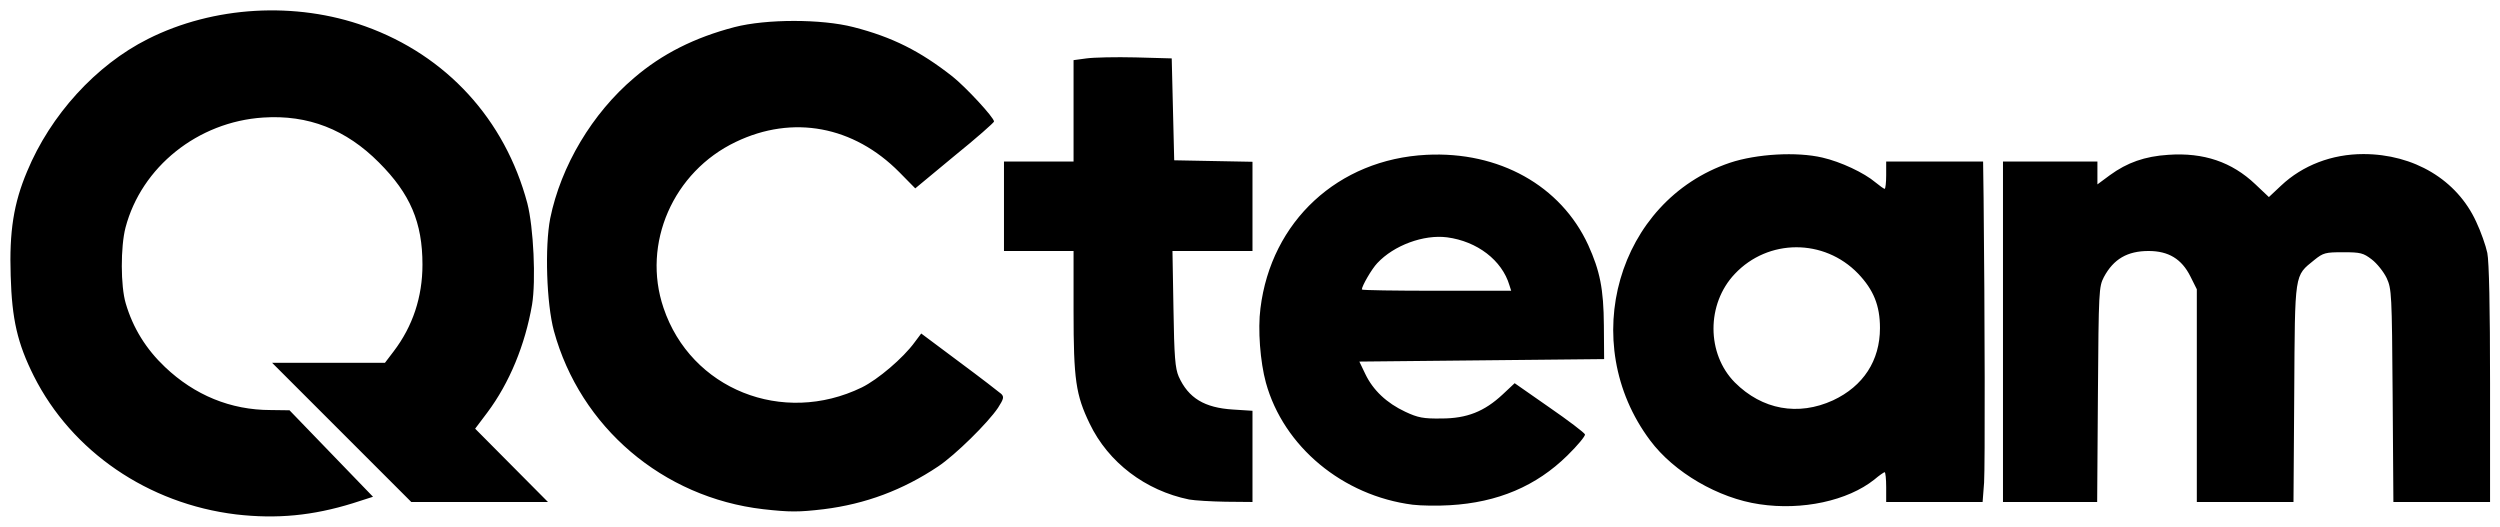
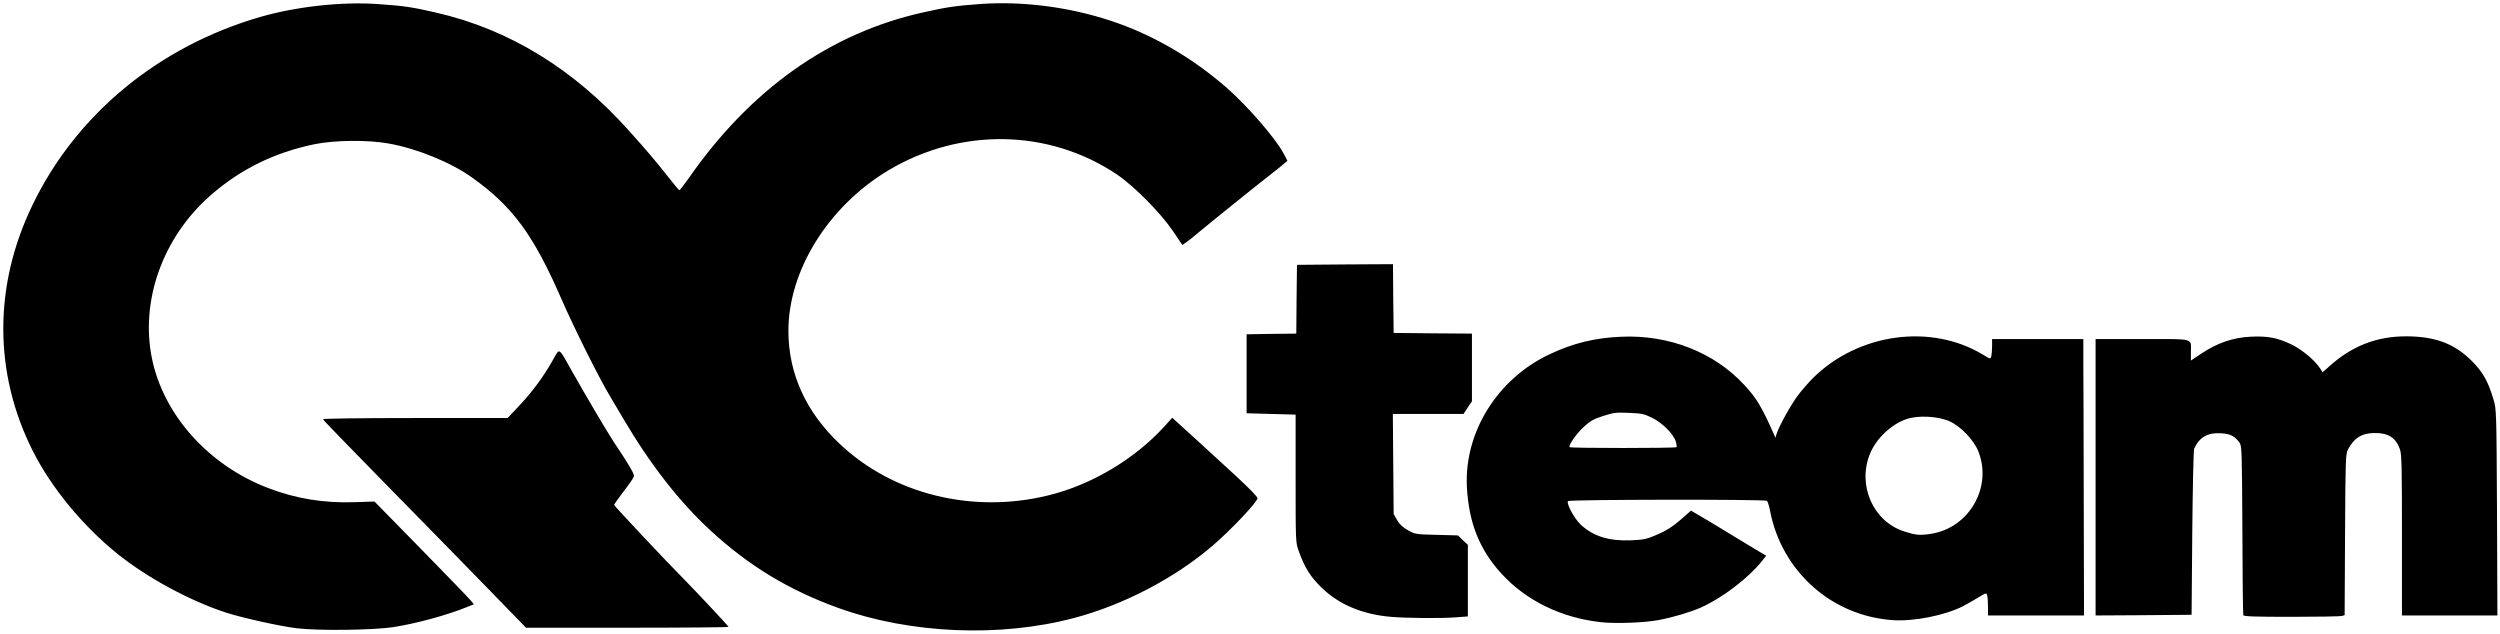
- <svg xmlns="http://www.w3.org/2000/svg" viewBox="0 0 1006 212">
-   <path fill="currentColor" fill-rule="evenodd" d="M95.0 207.0C59.6 202.7 28.9 181.7 13.6 151.3C7.0 138.1 4.8 128.5 4.3 111.0C3.7 93.1 5.5 81.8 10.9 69.0C20.3 46.3 38.6 26.2 59.5 15.7C85.9 2.4 119.0 0.5 147.0 10.6C179.6 22.3 203.2 48.0 212.2 81.8C214.7 91.5 215.7 112.9 214.1 122.6C211.3 138.8 205.0 154.1 196.1 166.0L191.2 172.5L205.8 187.2L220.5 202.0L193.0 202.0L165.5 202.0L137.5 174.0L109.5 146.0L132.2 146.0L154.9 146.0L158.4 141.4C166.1 131.3 170.0 119.5 170.0 106.5C170.0 89.5 165.1 78.0 152.5 65.4C139.3 52.1 124.0 46.1 105.9 47.3C79.6 49.0 56.9 67.2 50.5 91.6C48.5 99.3 48.5 115.1 50.6 122.1C53.5 132.0 58.8 140.5 66.4 147.7C78.3 159.0 92.8 165.0 108.9 165.0L116.5 165.1L133.3 182.5L150.1 199.9L142.0 202.5C125.9 207.5 111.4 208.9 95.0 207.0ZM307.1 204.9C266.7 200.2 233.5 171.9 222.9 133.2C219.9 122.1 219.2 99.3 221.4 87.9C225.7 66.8 238.3 45.6 255.2 31.3C266.4 21.7 279.5 15.1 295.6 10.9C308.4 7.6 330.6 7.6 343.4 10.9C359.0 14.9 370.2 20.5 383.3 30.8C388.7 35.1 400.0 47.3 400.0 48.9C400.0 49.3 392.9 55.6 384.1 62.7L368.3 75.8L361.9 69.3C343.5 50.7 319.0 46.1 296.1 57.1C270.9 69.1 258.2 98.0 267.0 123.9C278.0 156.6 314.9 171.4 346.8 155.9C353.3 152.7 363.4 144.1 368.0 137.8L370.7 134.2L386.1 145.7C394.6 152.0 402.1 157.8 402.9 158.5C404.1 159.7 403.9 160.5 401.6 164.1C397.5 170.2 384.4 183.1 377.5 187.7C363.3 197.2 348.3 202.8 331.5 204.9C321.4 206.1 317.8 206.1 307.1 204.9ZM568.5 203.1C540.3 199.5 516.5 179.7 509.4 154.0C507.1 145.6 506.1 132.5 507.2 124.1C511.5 89.0 538.5 64.1 574.0 62.3C603.2 60.8 628.1 74.7 639.1 98.6C643.8 109.0 645.3 116.2 645.4 131.0L645.5 144.5L596.3 145.0L547.0 145.5L549.4 150.5C552.5 157.0 558.0 162.2 565.5 165.7C570.6 168.1 572.8 168.5 580.0 168.4C590.3 168.4 597.3 165.6 604.7 158.7L609.5 154.2L623.4 163.9C631.1 169.2 637.5 174.1 637.8 174.8C638.0 175.4 634.8 179.3 630.7 183.3C618.2 195.6 602.7 202.2 583.4 203.3C578.5 203.6 571.8 203.5 568.5 203.1ZM708.0 202.9C691.5 200.5 673.6 190.1 664.0 177.2C634.5 137.8 650.9 80.8 696.1 65.5C706.9 61.9 723.0 61.0 733.3 63.4C740.7 65.1 750.1 69.5 754.7 73.4C756.4 74.8 758.1 76.0 758.4 76.0C758.7 76.0 759.0 73.5 759.0 70.5L759.0 65.0L778.5 65.0L798.0 65.0L798.2 79.8C798.7 126.3 798.8 187.6 798.4 194.2L797.8 202.0L778.4 202.0L759.0 202.0L759.0 196.0C759.0 192.7 758.7 190.0 758.4 190.0C758.1 190.0 756.2 191.3 754.2 193.0C743.5 201.5 725.2 205.5 708.0 202.9ZM478.5 201.0C460.9 197.4 446.0 186.1 438.5 170.5C432.9 158.9 432.0 152.8 432.0 125.2L432.0 101.0L418.0 101.0L404.0 101.0L404.0 83.0L404.0 65.0L418.0 65.0L432.0 65.0L432.0 44.6L432.0 24.2L437.2 23.5C440.1 23.1 449.0 22.9 457.0 23.1L471.5 23.5L472.0 44.0L472.5 64.5L488.2 64.8L504.0 65.1L504.0 83.0L504.0 101.0L487.9 101.0L471.8 101.0L472.2 124.2C472.5 143.7 472.9 148.2 474.3 151.5C478.2 160.2 484.7 164.1 496.2 164.8L504.0 165.3L504.0 183.6L504.0 202.0L493.2 201.9C487.3 201.8 480.7 201.4 478.5 201.0ZM806.0 133.5L806.0 65.0L825.0 65.0L844.0 65.0L844.0 69.6L844.0 74.2L849.0 70.5C856.0 65.4 863.1 62.9 872.5 62.3C886.8 61.3 898.1 65.2 907.5 74.1L913.0 79.3L917.9 74.7C926.6 66.5 938.4 62.0 951.0 62.0C971.4 62.0 988.7 72.4 996.4 89.2C998.3 93.2 1000.3 98.9 1000.9 101.8C1001.6 105.3 1002.0 123.6 1002.0 154.5L1002.0 202.0L982.5 202.0L963.1 202.0L962.8 159.2C962.5 118.1 962.4 116.3 960.4 111.9C959.2 109.4 956.5 106.0 954.4 104.4C951.0 101.8 949.9 101.5 942.9 101.5C935.8 101.5 934.9 101.7 931.3 104.6C923.2 111.2 923.5 109.1 923.2 158.2L922.9 202.0L903.5 202.0L884.0 202.0L884.0 159.2L884.0 116.4L881.4 111.2C877.9 104.2 872.6 101.0 864.6 101.0C856.1 101.0 850.5 104.2 846.6 111.5C844.6 115.4 844.5 116.7 844.2 158.8L843.9 202.0L825.0 202.0L806.0 202.0L806.0 133.5ZM737.6 161.1C749.8 155.4 756.5 145.1 756.5 132.0C756.5 122.9 753.9 116.6 747.7 110.1C734.0 95.9 711.5 96.0 698.1 110.2C686.6 122.3 686.7 142.4 698.1 153.9C709.1 164.9 723.6 167.5 737.6 161.1ZM607.4 114.8C604.4 104.7 594.4 97.1 582.3 95.5C572.9 94.3 560.9 98.7 554.2 105.9C552.0 108.2 548.0 115.1 548.0 116.5C548.0 116.8 561.5 117.0 578.1 117.0L608.1 117.0L607.4 114.8Z" />
+ <svg xmlns="http://www.w3.org/2000/svg" viewBox="0 0 1836 465">
+   <path fill="currentColor" fill-rule="evenodd" d="M218.0 461.4C205.6 459.9 178.5 453.9 166.0 449.9C139.6 441.3 108.1 424.3 86.5 406.9C60.9 386.4 37.6 358.1 24.0 331.0C-4.7 273.9 -4.8 209.7 23.9 150.5C56.0 83.9 116.6 34.0 191.3 12.4C217.7 4.8 251.1 1.1 277.7 3.0C296.5 4.3 302.2 5.1 320.0 9.2C373.6 21.4 421.4 50.6 462.0 96.1C475.8 111.5 480.6 117.2 490.0 129.0C494.5 134.8 498.5 139.6 498.9 139.7C499.2 139.8 502.2 136.0 505.5 131.3C551.2 65.5 609.4 24.3 678.4 9.0C695.9 5.1 701.6 4.3 720.5 2.9C751.2 0.8 784.8 5.1 815.3 15.1C846.0 25.2 874.8 41.8 900.6 64.2C915.6 77.2 936.6 101.4 942.5 112.4L945.5 118.1L941.1 121.8C938.6 123.8 934.3 127.3 931.4 129.5C923.0 136.0 887.0 165.0 880.5 170.5C877.2 173.3 873.1 176.6 871.4 177.8L868.3 179.9L861.4 169.7C852.3 156.2 832.8 136.6 820.1 128.0C770.3 94.7 705.5 93.5 652.6 125.0C608.5 151.3 579.0 198.5 579.0 243.0C579.0 274.2 591.8 302.5 616.6 325.9C655.7 363.0 714.3 377.5 769.9 363.8C801.6 356.1 833.4 337.1 855.2 313.1L860.9 306.8L876.1 320.6C884.4 328.3 898.5 341.1 907.4 349.3C917.4 358.5 923.5 364.8 923.5 365.9C923.5 368.6 903.8 389.4 890.5 400.8C862.7 424.6 825.2 444.2 789.0 453.8C734.6 468.3 668.6 465.5 616.0 446.6C579.5 433.5 549.7 415.4 521.8 389.6C498.9 368.5 477.5 341.0 458.0 307.9C454.0 301.1 449.5 293.5 448.0 291.0C440.3 278.3 421.6 240.9 412.5 220.0C391.9 172.6 376.7 151.9 347.0 130.6C331.3 119.3 306.3 109.1 285.5 105.4C270.1 102.6 245.8 102.9 231.0 105.9C201.6 112.0 176.8 124.1 154.7 143.4C119.6 174.1 102.9 220.7 111.6 263.3C120.1 304.7 153.0 341.5 196.6 358.3C217.2 366.2 237.6 369.6 260.7 368.8L275.0 368.3L309.6 403.6C328.6 423.0 345.0 440.0 346.1 441.4L348.0 443.8L343.2 445.7C329.3 451.5 305.2 458.1 288.5 460.6C273.9 462.8 233.8 463.3 218.0 461.4ZM355.4 429.2C338.4 411.8 305.0 377.6 281.0 353.2C257.1 328.8 237.3 308.5 237.2 307.9C237.0 307.4 262.7 307.0 304.8 307.0L372.8 307.0L382.0 297.2C391.3 287.3 399.6 276.0 406.5 263.6C411.1 255.4 410.1 254.8 420.0 272.5C430.1 290.5 445.7 316.8 450.4 324.0C462.6 342.3 466.1 348.3 465.5 350.0C465.2 351.1 461.8 356.0 457.9 361.0C454.1 366.0 451.0 370.4 451.0 370.8C451.0 371.5 489.6 412.6 500.5 423.5C510.0 433.1 535.0 459.7 535.0 460.4C535.0 460.7 501.5 461.0 460.6 461.0L386.3 461.0L355.4 429.2ZM1176.4 457.0C1146.8 453.9 1120.6 441.1 1102.3 420.9C1086.4 403.2 1078.8 384.1 1077.3 358.0C1075.1 317.6 1099.7 278.0 1138.4 260.0C1155.4 252.0 1171.4 248.1 1190.6 247.3C1225.7 245.7 1259.0 258.8 1281.0 282.7C1289.9 292.3 1293.7 298.5 1302.8 319.0L1303.9 321.5L1304.6 319.0C1306.1 313.8 1315.2 297.2 1320.3 290.5C1323.1 286.7 1328.2 280.9 1331.5 277.6C1364.8 244.7 1418.0 237.4 1456.2 260.4C1461.7 263.8 1461.8 263.8 1462.4 261.7C1462.7 260.5 1463.0 257.1 1463.0 254.2L1463.0 249.0L1496.5 249.0L1530.0 249.0L1530.0 265.2C1530.1 274.2 1530.2 319.9 1530.3 366.8L1530.5 452.0L1495.2 452.0L1460.0 452.0L1460.0 445.8C1460.0 442.3 1459.7 438.5 1459.4 437.3C1458.8 435.2 1458.7 435.2 1452.5 439.0C1449.0 441.1 1444.2 443.9 1441.8 445.1C1428.4 452.0 1405.1 456.6 1389.6 455.4C1344.8 452.1 1308.4 419.4 1299.9 375.0C1299.2 371.4 1298.2 368.2 1297.6 367.8C1295.9 366.6 1152.2 366.8 1151.5 368.0C1150.3 370.0 1156.2 380.9 1160.9 385.3C1170.1 393.9 1181.8 397.5 1198.1 396.8C1207.3 396.4 1209.5 395.9 1217.3 392.5C1223.7 389.8 1228.2 386.9 1234.0 381.9L1241.9 375.0L1250.2 379.9C1254.8 382.6 1263.7 387.9 1270.0 391.8C1276.3 395.7 1285.0 400.9 1289.3 403.5L1297.1 408.1L1294.2 411.8C1284.2 424.4 1265.0 439.1 1249.1 446.2C1241.6 449.5 1228.7 453.4 1217.9 455.4C1208.0 457.3 1186.8 458.1 1176.4 457.0ZM1021.4 453.0C1000.3 451.2 982.7 443.7 970.0 431.0C962.1 423.2 958.2 416.8 953.9 405.0C951.5 398.5 951.5 398.5 951.5 351.5L951.5 304.5L933.5 304.0L915.5 303.5L915.5 274.5L915.5 245.5L933.7 245.2L952.0 245.0L952.2 219.7L952.5 194.5L987.7 194.2L1023.0 194.0L1023.2 219.2L1023.5 244.5L1052.2 244.8L1081.0 245.0L1081.0 269.8L1081.0 294.7L1077.9 299.3L1074.8 304.0L1048.9 304.0L1022.9 304.0L1023.2 340.8L1023.5 377.5L1026.0 381.9C1027.8 385.0 1030.1 387.2 1034.0 389.4C1039.3 392.4 1039.8 392.4 1055.1 392.8L1070.7 393.2L1074.3 396.7L1078.0 400.1L1078.0 426.4L1078.0 452.7L1068.8 453.4C1057.5 454.2 1033.5 454.0 1021.4 453.0ZM1647.5 451.8C1647.2 451.1 1646.9 422.8 1646.8 389.0C1646.5 329.9 1646.4 327.4 1644.6 324.9C1640.8 320.0 1637.9 318.6 1630.9 318.2C1621.3 317.6 1615.2 321.1 1611.4 329.5C1610.9 330.6 1610.3 358.5 1610.0 391.5L1609.5 451.5L1574.2 451.8L1539.0 452.0L1539.0 350.5L1539.0 249.0L1573.4 249.0C1612.5 249.0 1609.0 248.1 1609.0 258.5L1609.0 264.8L1616.8 259.6C1628.1 252.0 1639.9 247.9 1652.5 247.3C1665.2 246.6 1672.4 248.0 1682.7 252.9C1690.8 256.8 1700.3 264.8 1704.2 271.0L1705.7 273.4L1710.9 268.8C1727.3 254.1 1745.4 247.0 1767.0 247.0C1788.3 247.0 1802.4 252.3 1815.1 264.9C1823.4 273.2 1827.1 279.7 1831.1 293.0C1833.4 300.5 1833.4 300.7 1833.8 376.2L1834.1 452.0L1799.0 452.0L1764.0 452.0L1764.0 393.1C1764.0 342.8 1763.8 333.6 1762.5 329.9C1759.5 321.5 1754.1 318.0 1744.2 318.0C1734.7 318.0 1728.9 321.5 1724.4 330.0C1722.6 333.3 1722.5 337.2 1722.2 392.6L1721.9 451.8L1719.7 452.4C1718.5 452.7 1701.8 453.0 1682.7 453.0C1655.8 453.0 1647.8 452.7 1647.5 451.8ZM1417.7 392.1C1445.9 388.0 1463.4 358.0 1452.9 331.5C1449.6 323.2 1440.1 313.2 1431.8 309.4C1423.2 305.6 1408.4 304.8 1399.8 307.9C1388.7 311.8 1377.8 322.2 1373.3 333.3C1363.9 356.4 1375.6 383.0 1398.5 390.3C1407.1 393.0 1409.4 393.3 1417.7 392.1ZM1231.2 328.4C1231.5 328.1 1231.3 326.3 1230.7 324.3C1229.0 318.7 1220.8 310.5 1213.4 306.9C1207.6 304.0 1205.6 303.6 1196.4 303.2C1186.9 302.8 1185.1 303.0 1177.3 305.5C1170.2 307.8 1167.8 309.2 1162.9 313.7C1157.4 318.9 1151.6 327.2 1152.8 328.4C1153.5 329.2 1230.5 329.2 1231.2 328.4Z" />
</svg>
